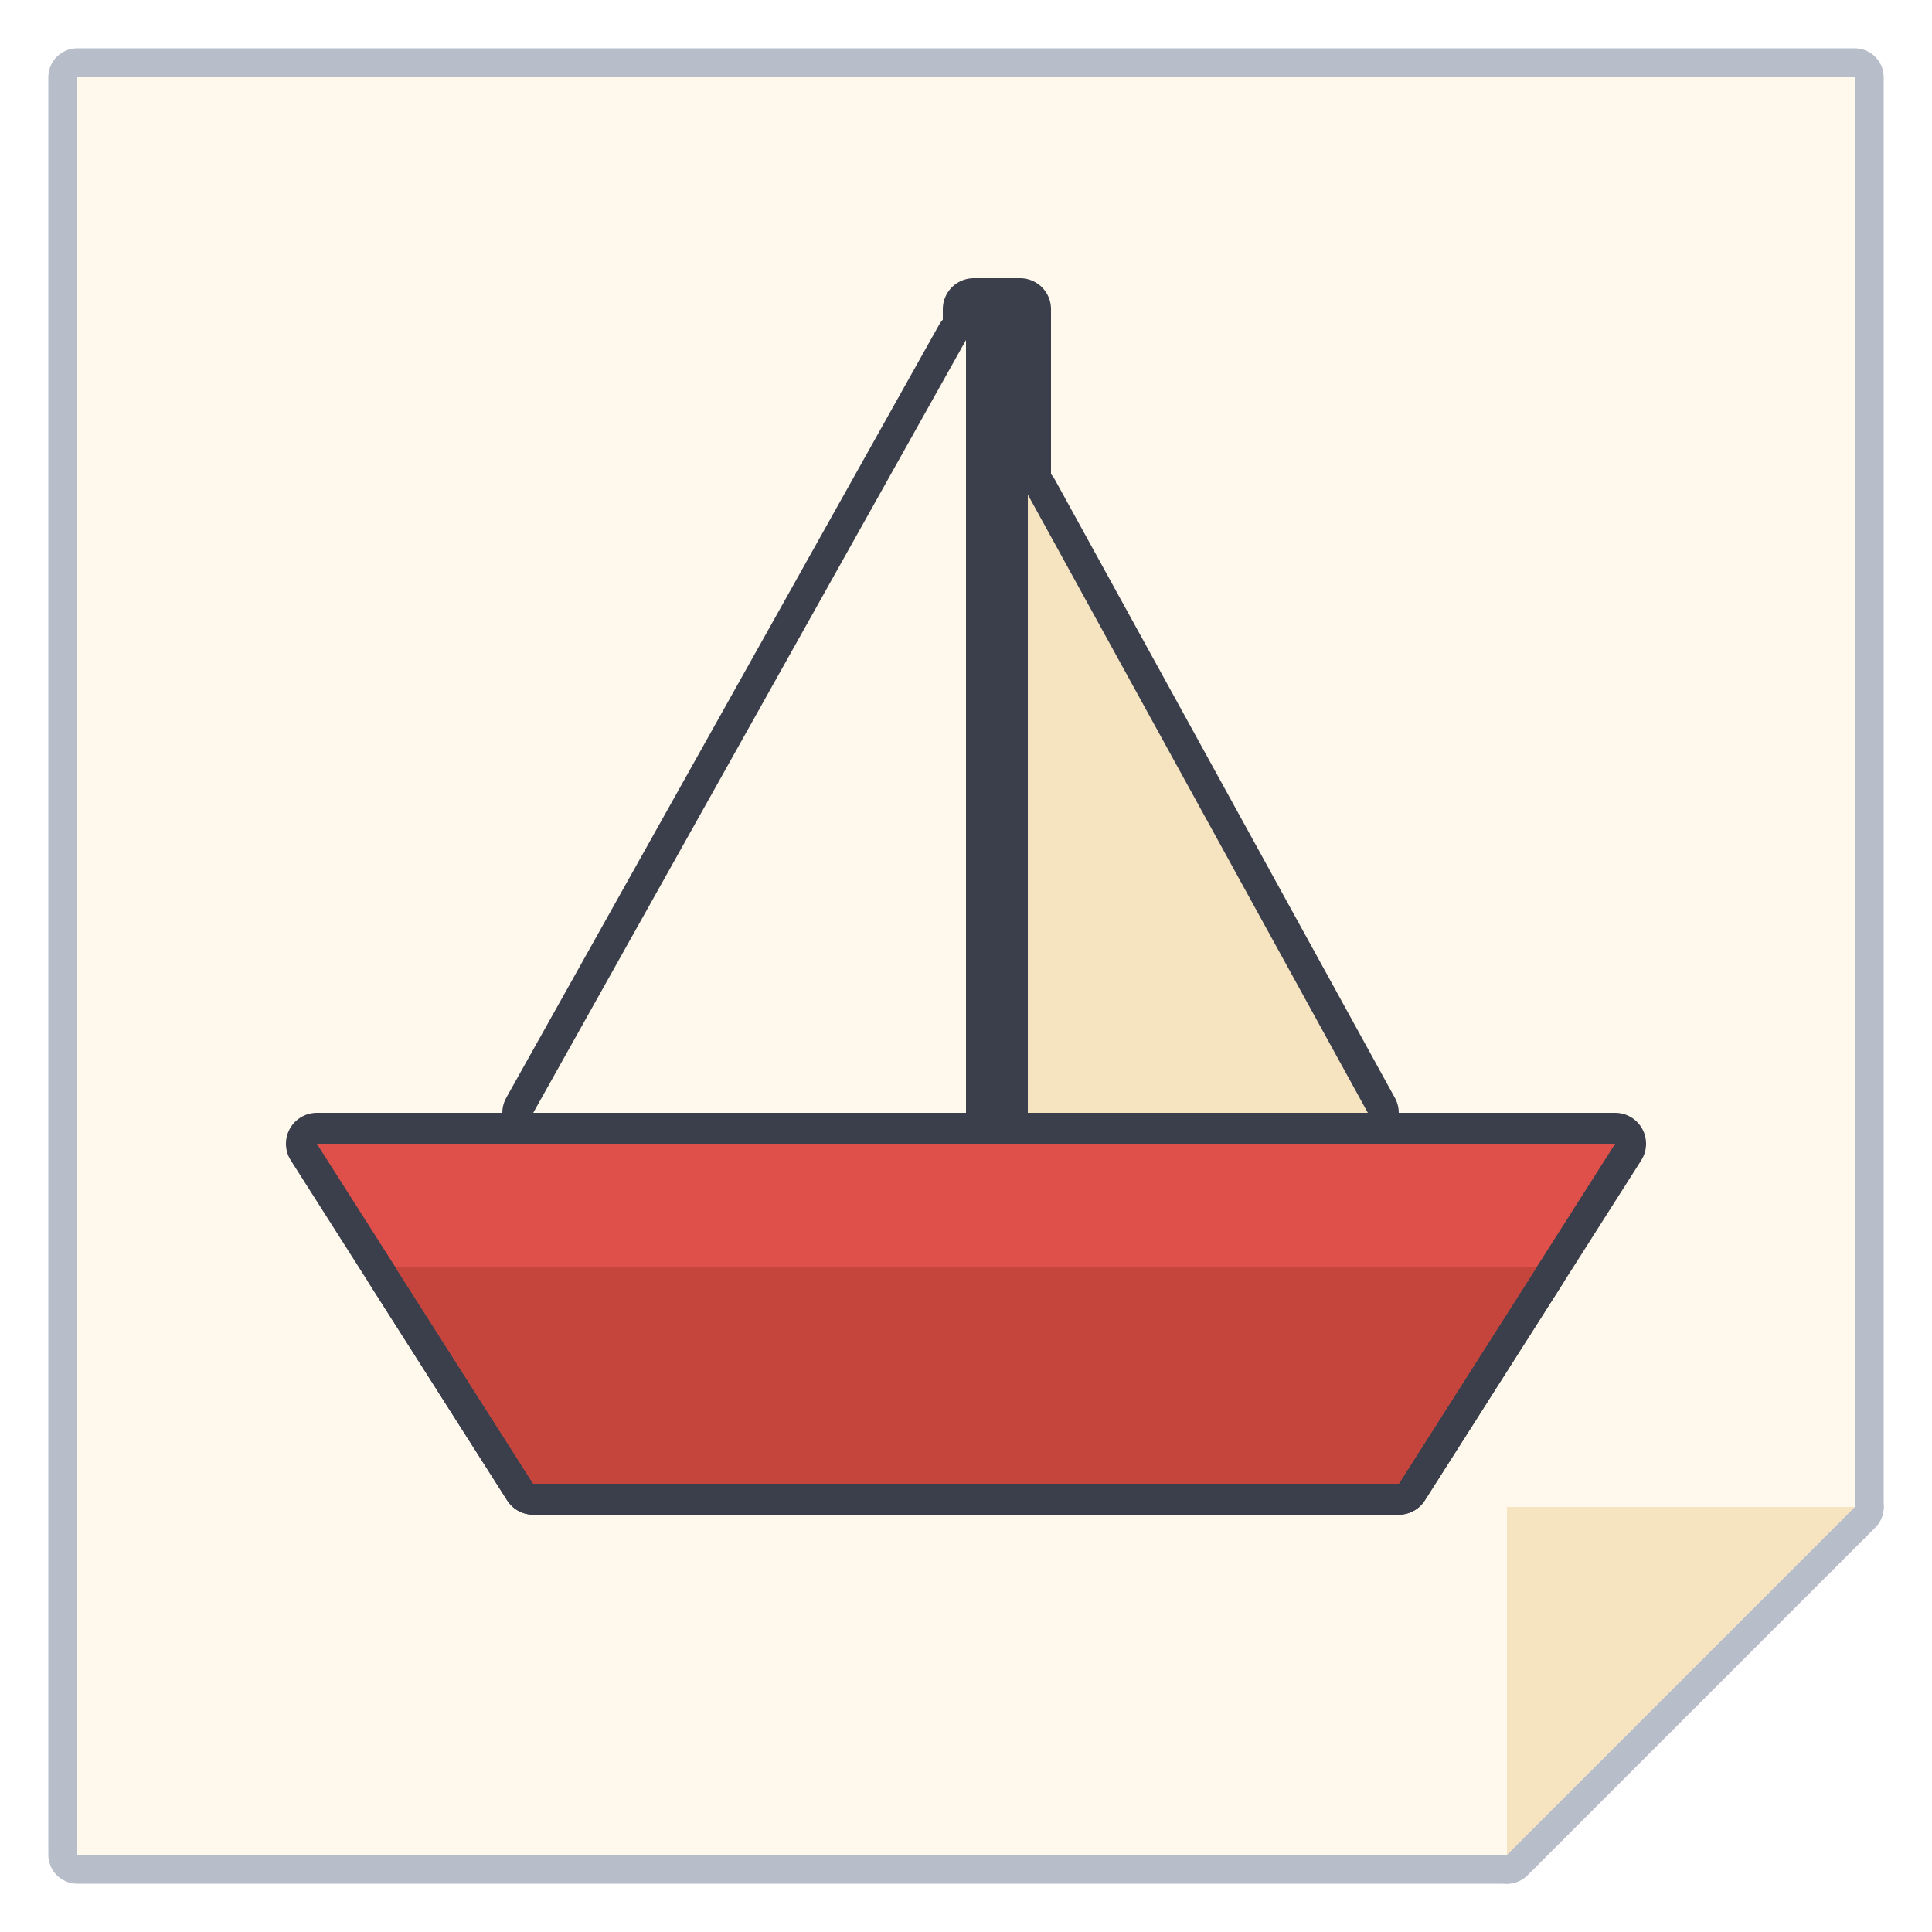
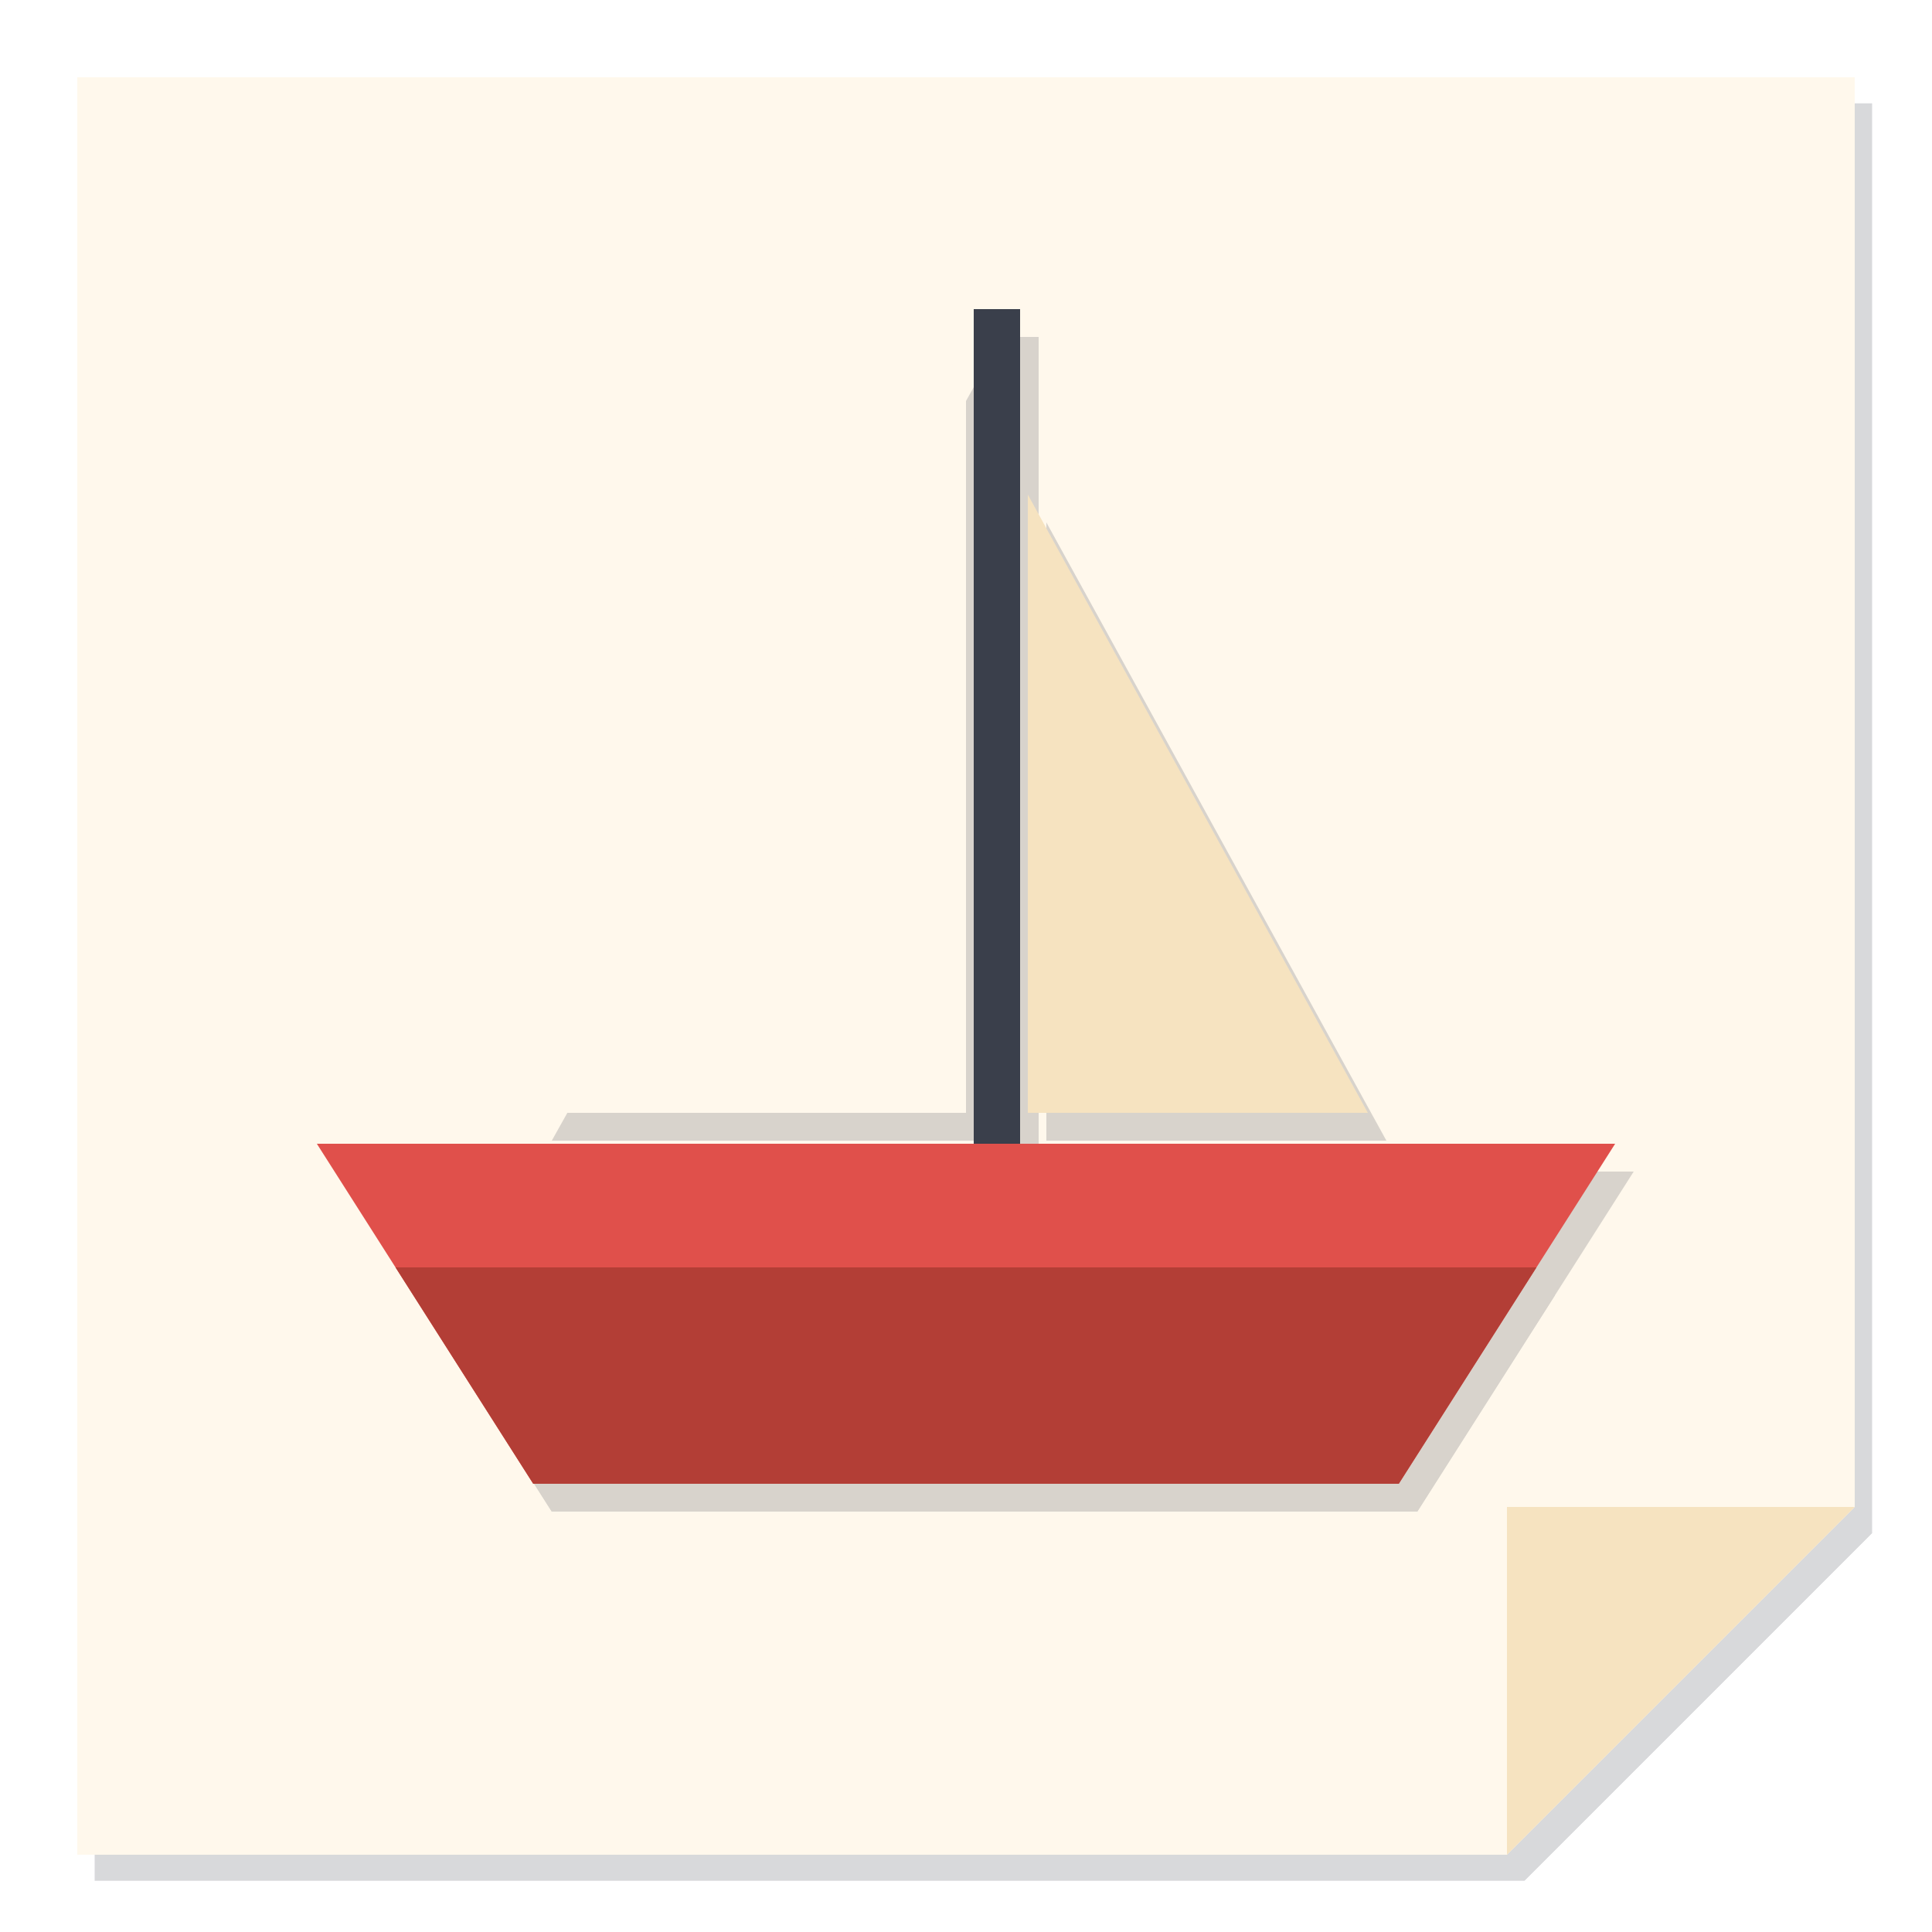
<svg xmlns="http://www.w3.org/2000/svg" width="100" height="100" viewBox="0 0 100 100">
-   <polygon points="4,4 96,4 96,78 78,96 4,96" fill="#B7BDC9" stroke="#B7BDC9" stroke-width="3" stroke-linejoin="round" />
-   <polygon points="96,78 78,78 78,96" fill="#B7BDC9" stroke="#B7BDC9" stroke-width="3" stroke-linejoin="round" />
+   <g transform="translate(0.9 1.35)" opacity="0.2">
+     <polygon points="4,4 96,4 96,78 78,96 4,96" fill="#3A3F4B" />
+     <polygon points="96,78 78,78 78,96" fill="#3A3F4B" />
+   </g>
  <polygon points="4,4 96,4 96,78 78,96 4,96" fill="#FFF8EC" />
  <polygon points="96,78 78,78 78,96" fill="#F6E3C0" />
  <g transform="translate(10 8) scale(0.8)">
-     <polygon points="50,12 50,62 22,62" fill="#3A3F4B" stroke="#3A3F4B" stroke-width="4" stroke-linejoin="round" />
-     <polygon points="54,22 54,62 76,62" fill="#3A3F4B" stroke="#3A3F4B" stroke-width="4" stroke-linejoin="round" />
-     <polygon points="50.5,10 50.5,66 53.5,66 53.5,10" fill="#3A3F4B" stroke="#3A3F4B" stroke-width="4" stroke-linejoin="round" />
-     <polygon points="8,64 92,64 78,86 22,86" fill="#3A3F4B" stroke="#3A3F4B" stroke-width="4" stroke-linejoin="round" />
-     <polygon points="86.91,72 78,86 22,86 13.09,72" fill="#3A3F4B" stroke="#3A3F4B" stroke-width="4" stroke-linejoin="round" />
+     <g transform="translate(1.2 1.8)" opacity="0.2">
+       <polygon points="50,12 50,62 22,62" fill="#3A3F4B" />
+       <polygon points="54,22 54,62 76,62" fill="#3A3F4B" />
+       <polygon points="50.5,10 50.5,66 53.5,66 53.5,10" fill="#3A3F4B" />
+       <polygon points="8,64 92,64 78,86 22,86" fill="#3A3F4B" />
+       <polygon points="86.91,72 78,86 22,86 13.09,72" fill="#3A3F4B" />
+     </g>
    <polygon points="50,12 50,62 22,62" fill="#FFF8EC" />
    <polygon points="54,22 54,62 76,62" fill="#F6E3C0" />
    <polygon points="50.5,10 50.5,66 53.5,66 53.5,10" fill="#3A3F4B" />
    <polygon points="8,64 92,64 78,86 22,86" fill="#E0504B" />
-     <polygon points="86.91,72 78,86 22,86 13.09,72" fill="#C5453D" />
+     <polygon points="86.91,72 78,86 22,86 13.09,72" fill="#B33E36" />
  </g>
</svg>
